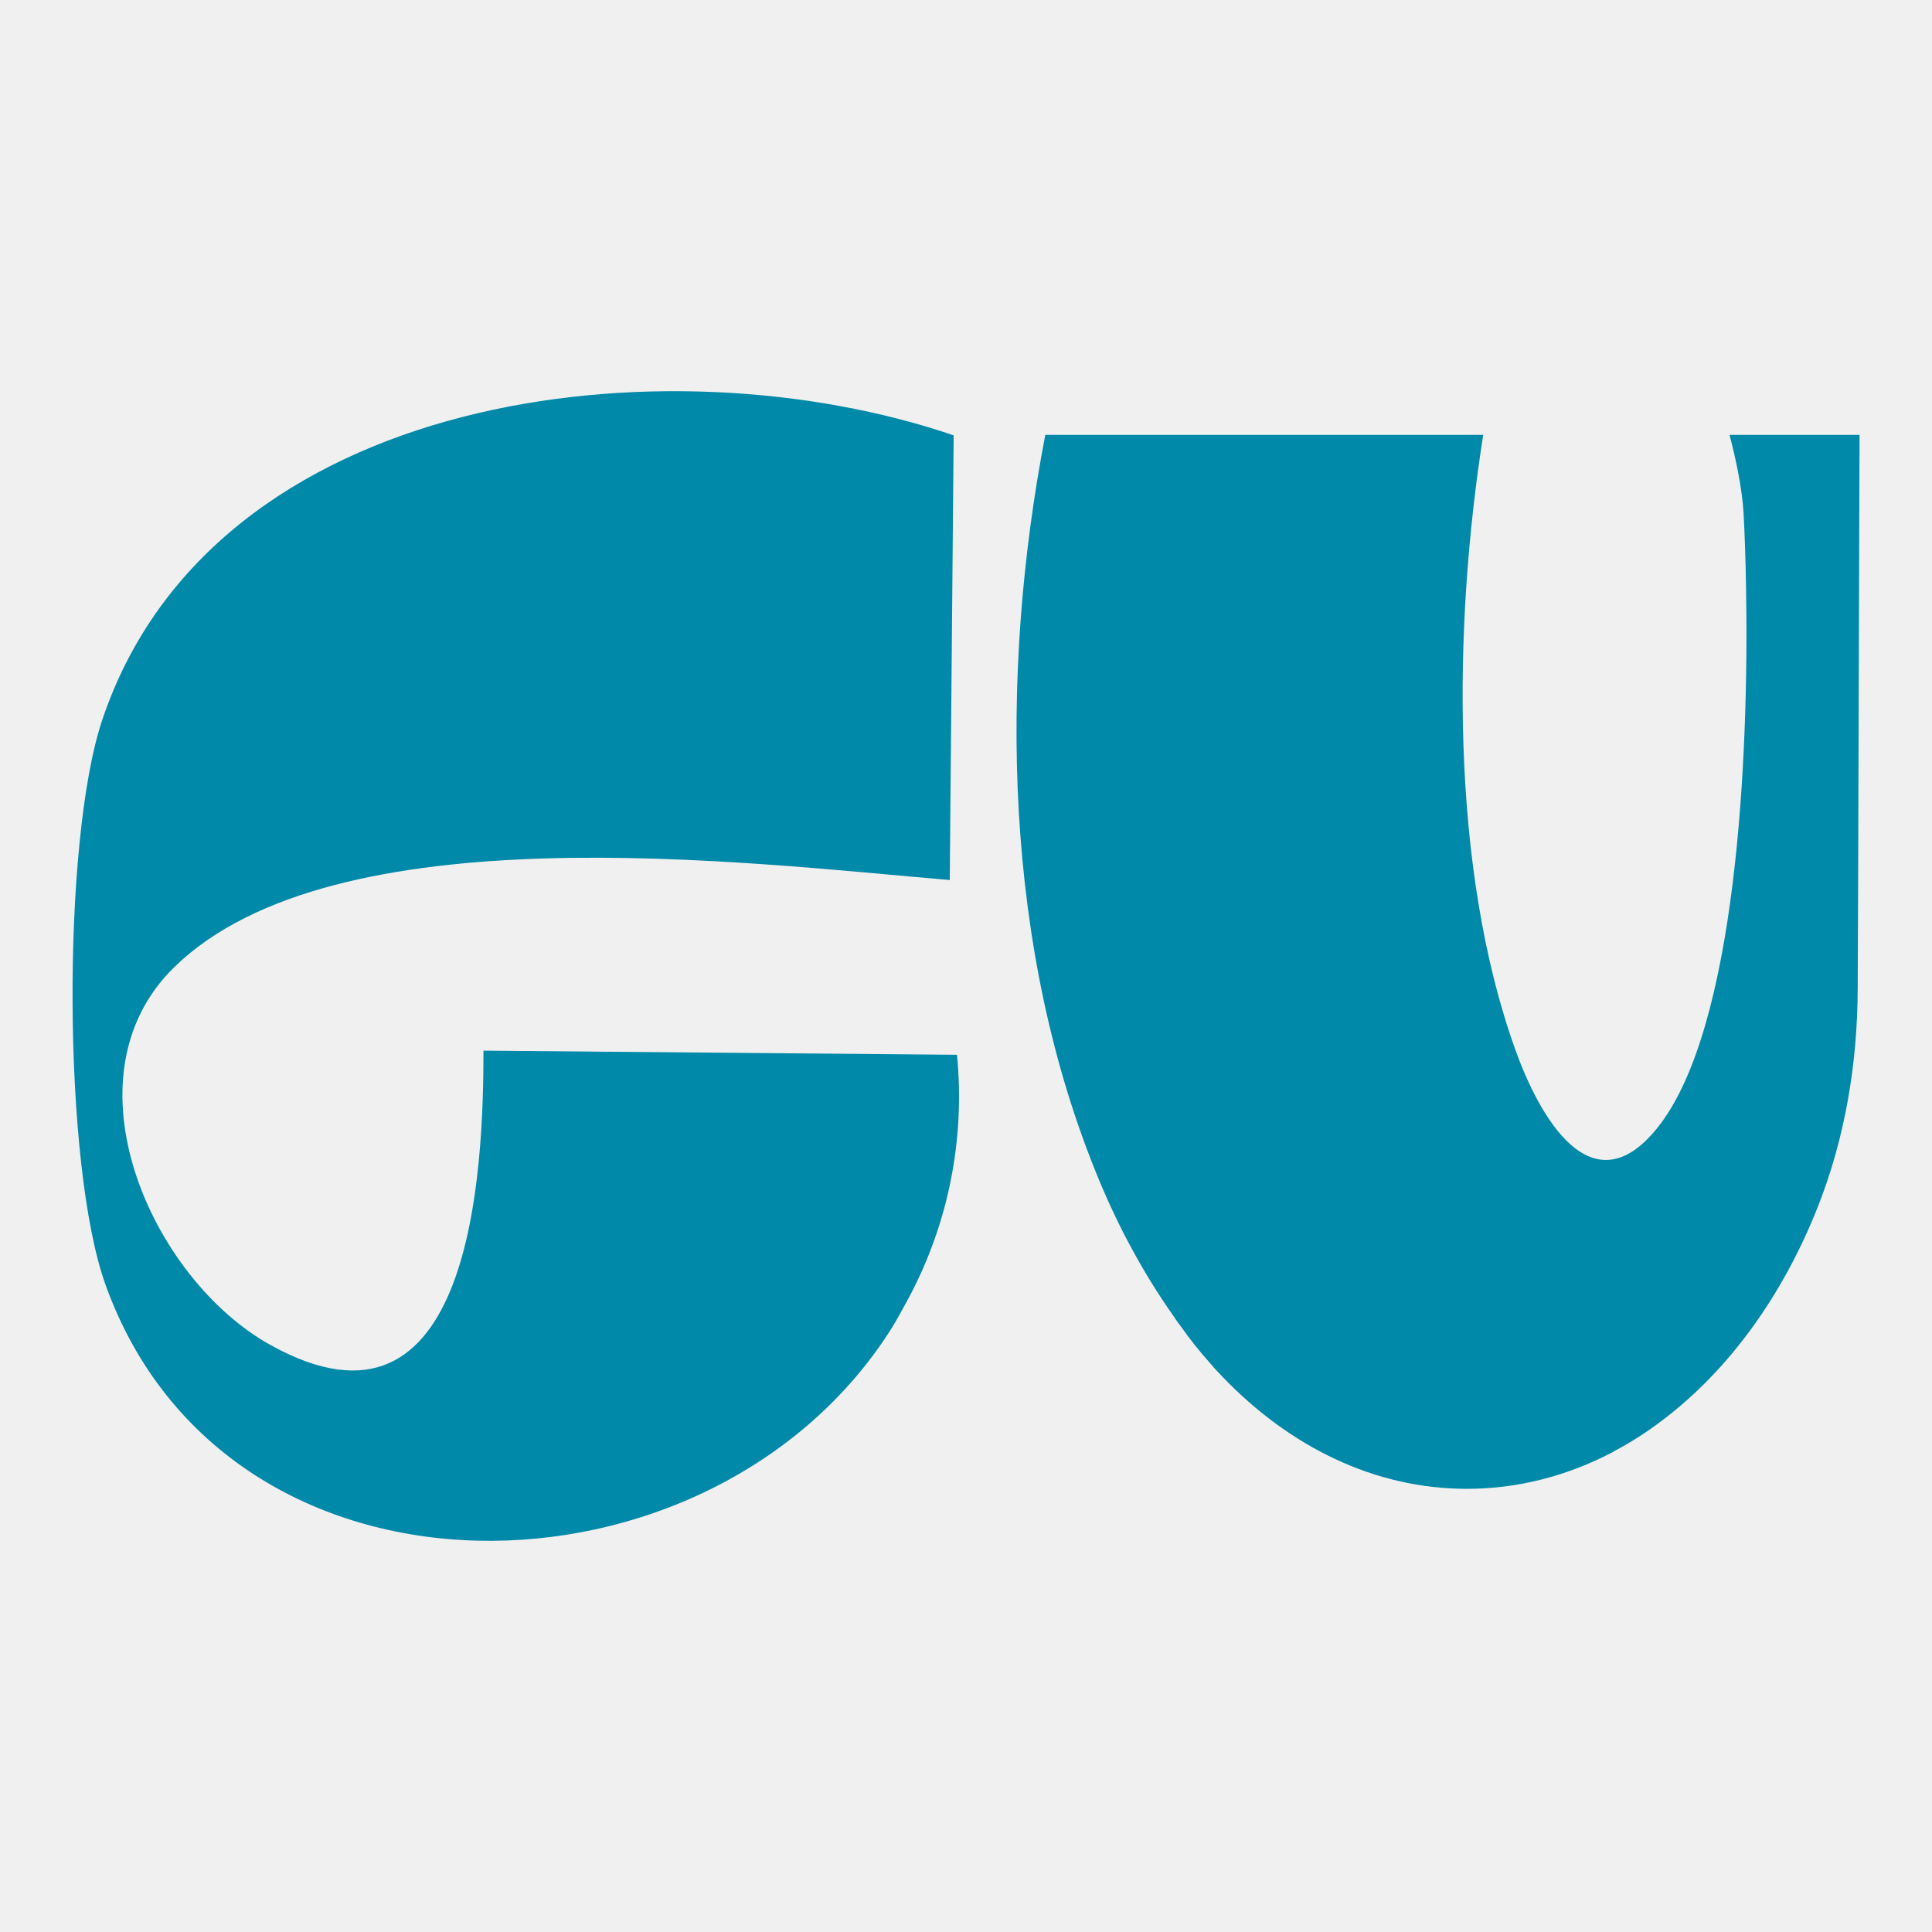
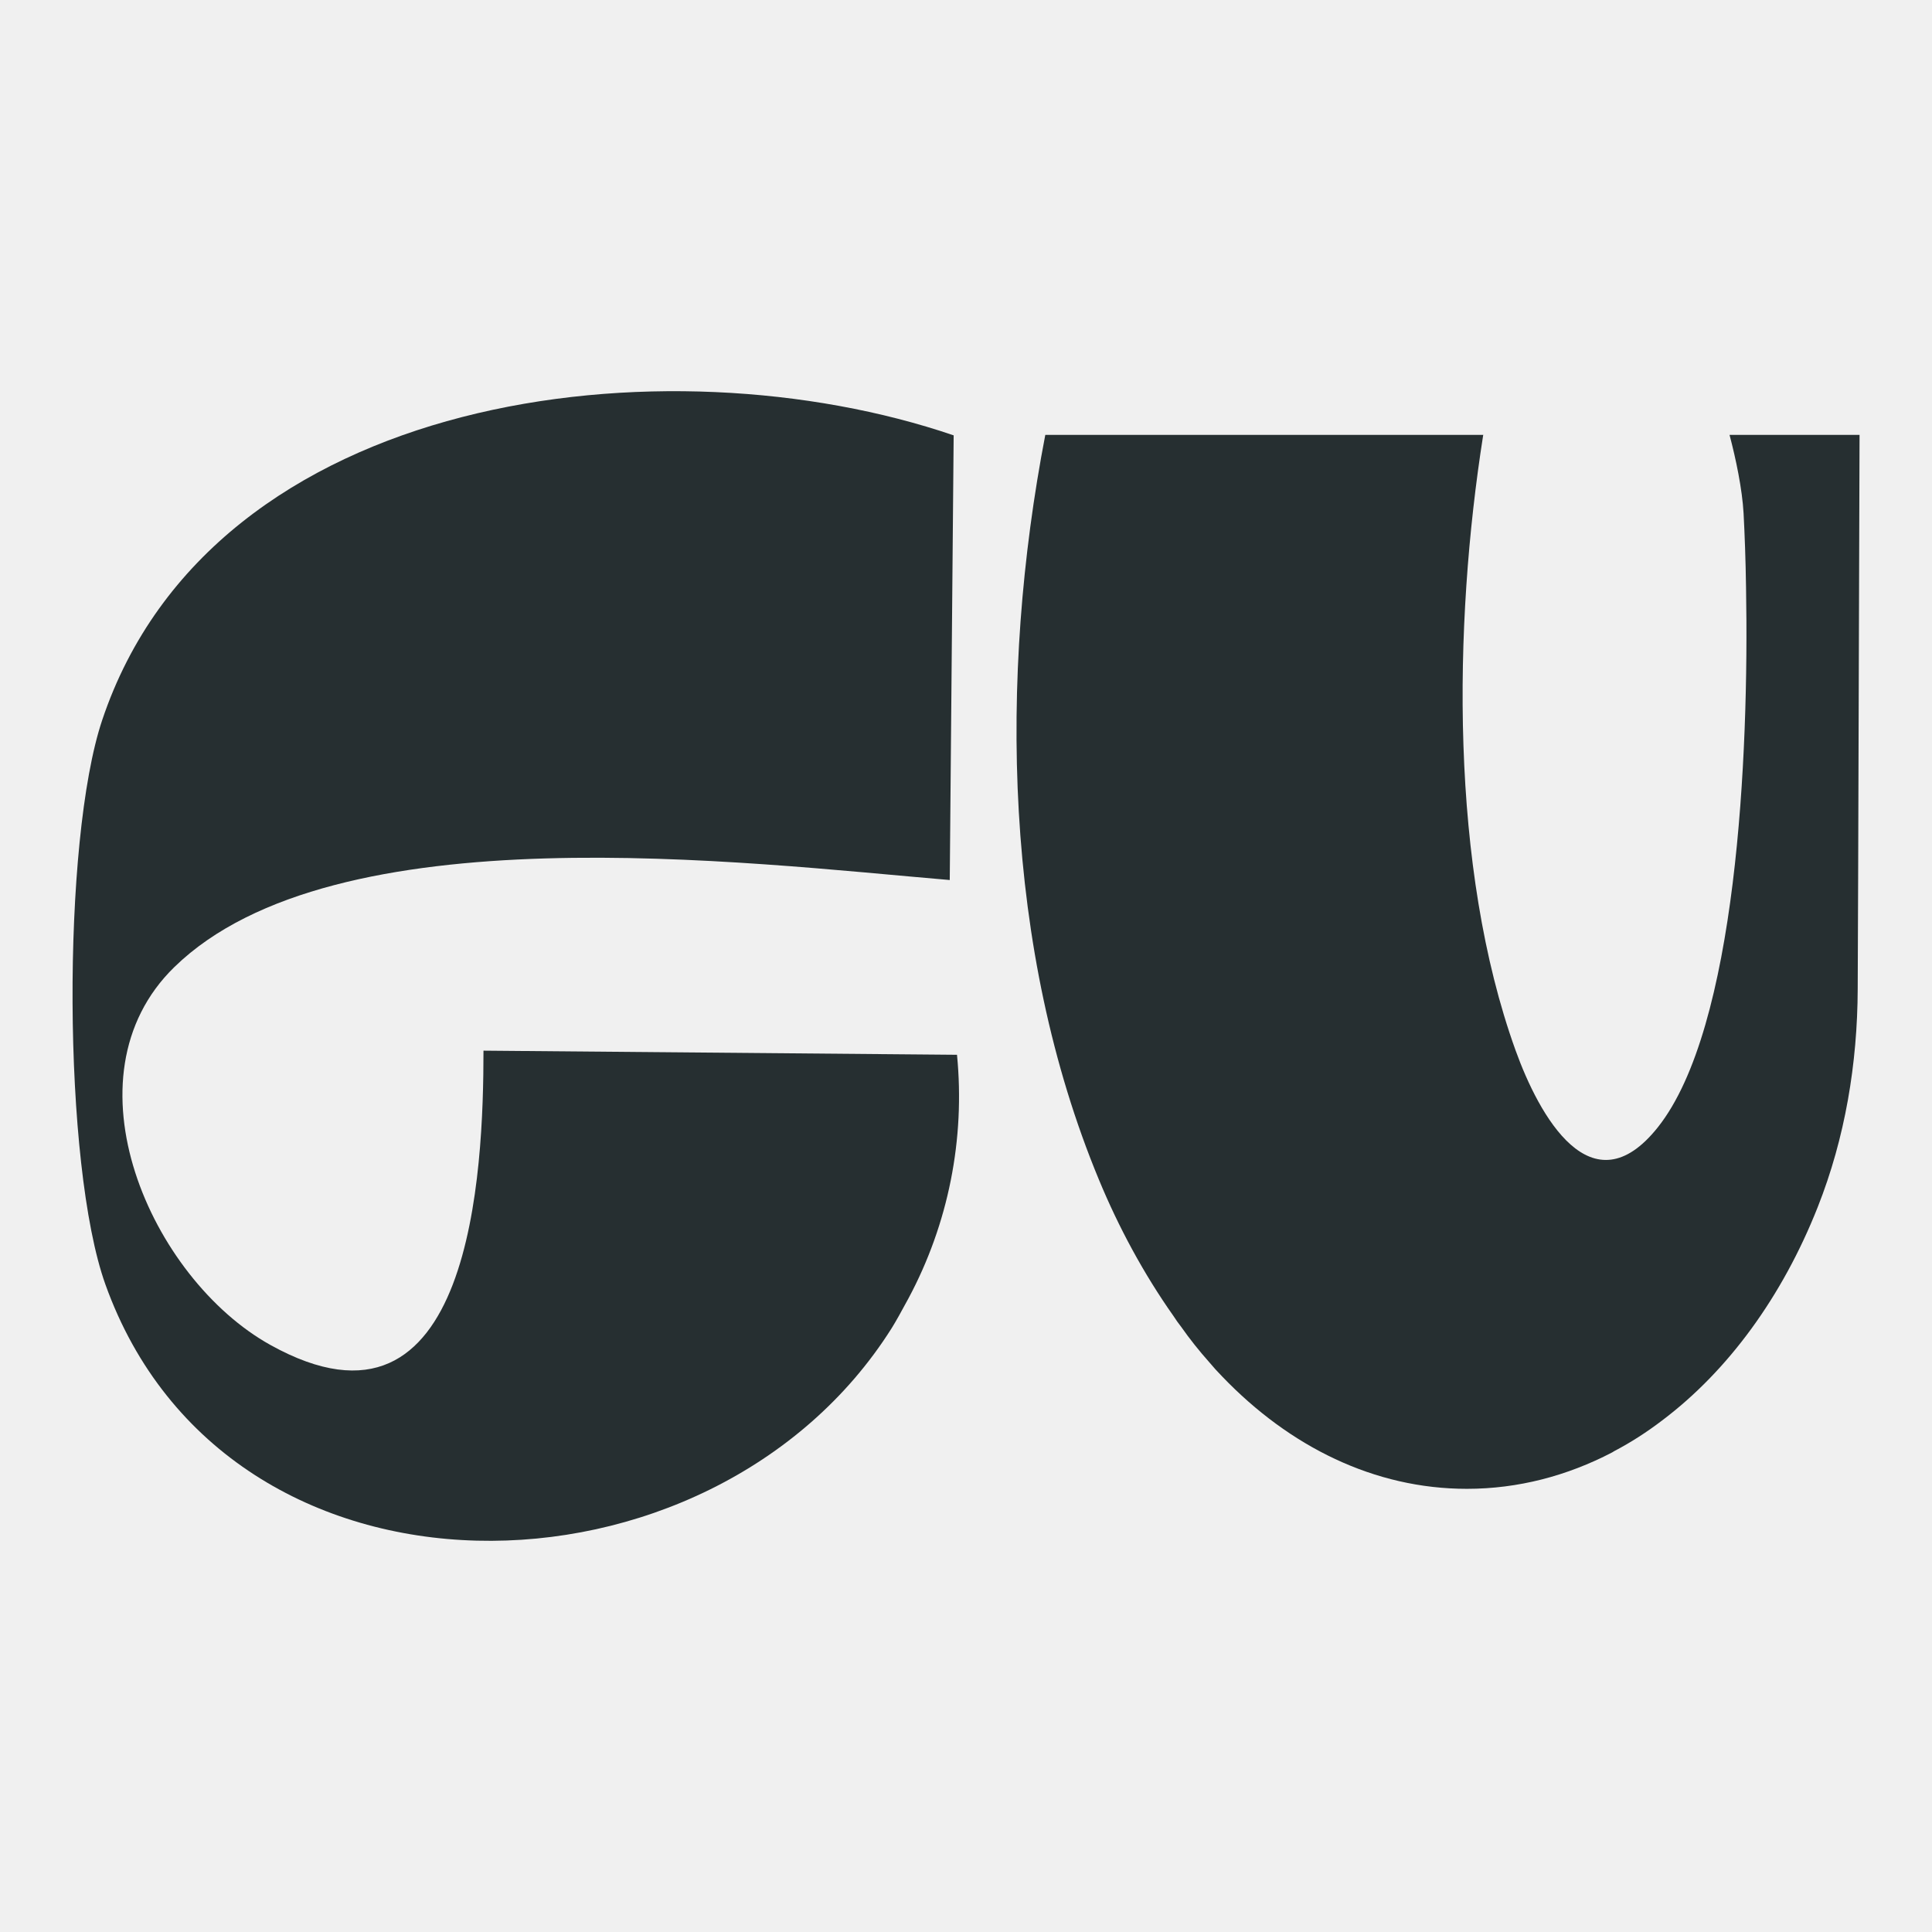
<svg xmlns="http://www.w3.org/2000/svg" viewBox="2 2 44 44">
-   <style>path{fill:#0089A8}@media (prefers-color-scheme:dark){path{fill:#00D4FF}}</style>
+   <style>path{fill:#262F31}@media (prefers-color-scheme:dark){path{fill:#fff}}</style>
  <path d="M23.795 26.022L13.011 25.928C13.011 28.632 12.764 35.19 8.159 32.631C5.439 31.121 3.396 26.533 5.971 24.024C9.624 20.465 18.953 21.647 23.63 22.042L23.719 11.915C17.19 9.686 6.852 10.873 4.328 18.398C3.406 21.146 3.425 28.527 4.4 31.251C7.171 38.99 18.214 38.744 22.308 32.247C22.394 32.11 22.53 31.867 22.689 31.571C23.599 29.872 23.983 27.94 23.795 26.022V26.022Z" />
  <path d="M43.397 29.492C44.022 27.914 44.302 26.22 44.308 24.522L44.318 21.984V21.975L44.35 11.904H41.389C41.533 12.446 41.678 13.139 41.709 13.692C41.734 14.171 41.756 14.745 41.765 15.388C41.834 19.221 41.552 25.41 39.758 27.671C38.246 29.575 37.051 27.408 36.515 25.918C35.016 21.756 35.097 16.235 35.778 11.913C35.781 11.91 35.781 11.907 35.781 11.904H25.806C24.743 17.421 24.853 23.628 27.027 28.866C27.472 29.942 28.043 31.005 28.727 31.974C28.78 32.056 28.837 32.138 28.899 32.216C29.097 32.498 29.31 32.765 29.536 33.019C29.63 33.132 29.73 33.242 29.834 33.348C31.371 34.951 33.303 35.907 35.407 35.907C36.574 35.907 37.691 35.612 38.717 35.077C38.732 35.067 38.748 35.057 38.764 35.048C39.14 34.851 39.507 34.615 39.855 34.349C41.358 33.217 42.591 31.528 43.397 29.492H43.397Z" />
</svg>
